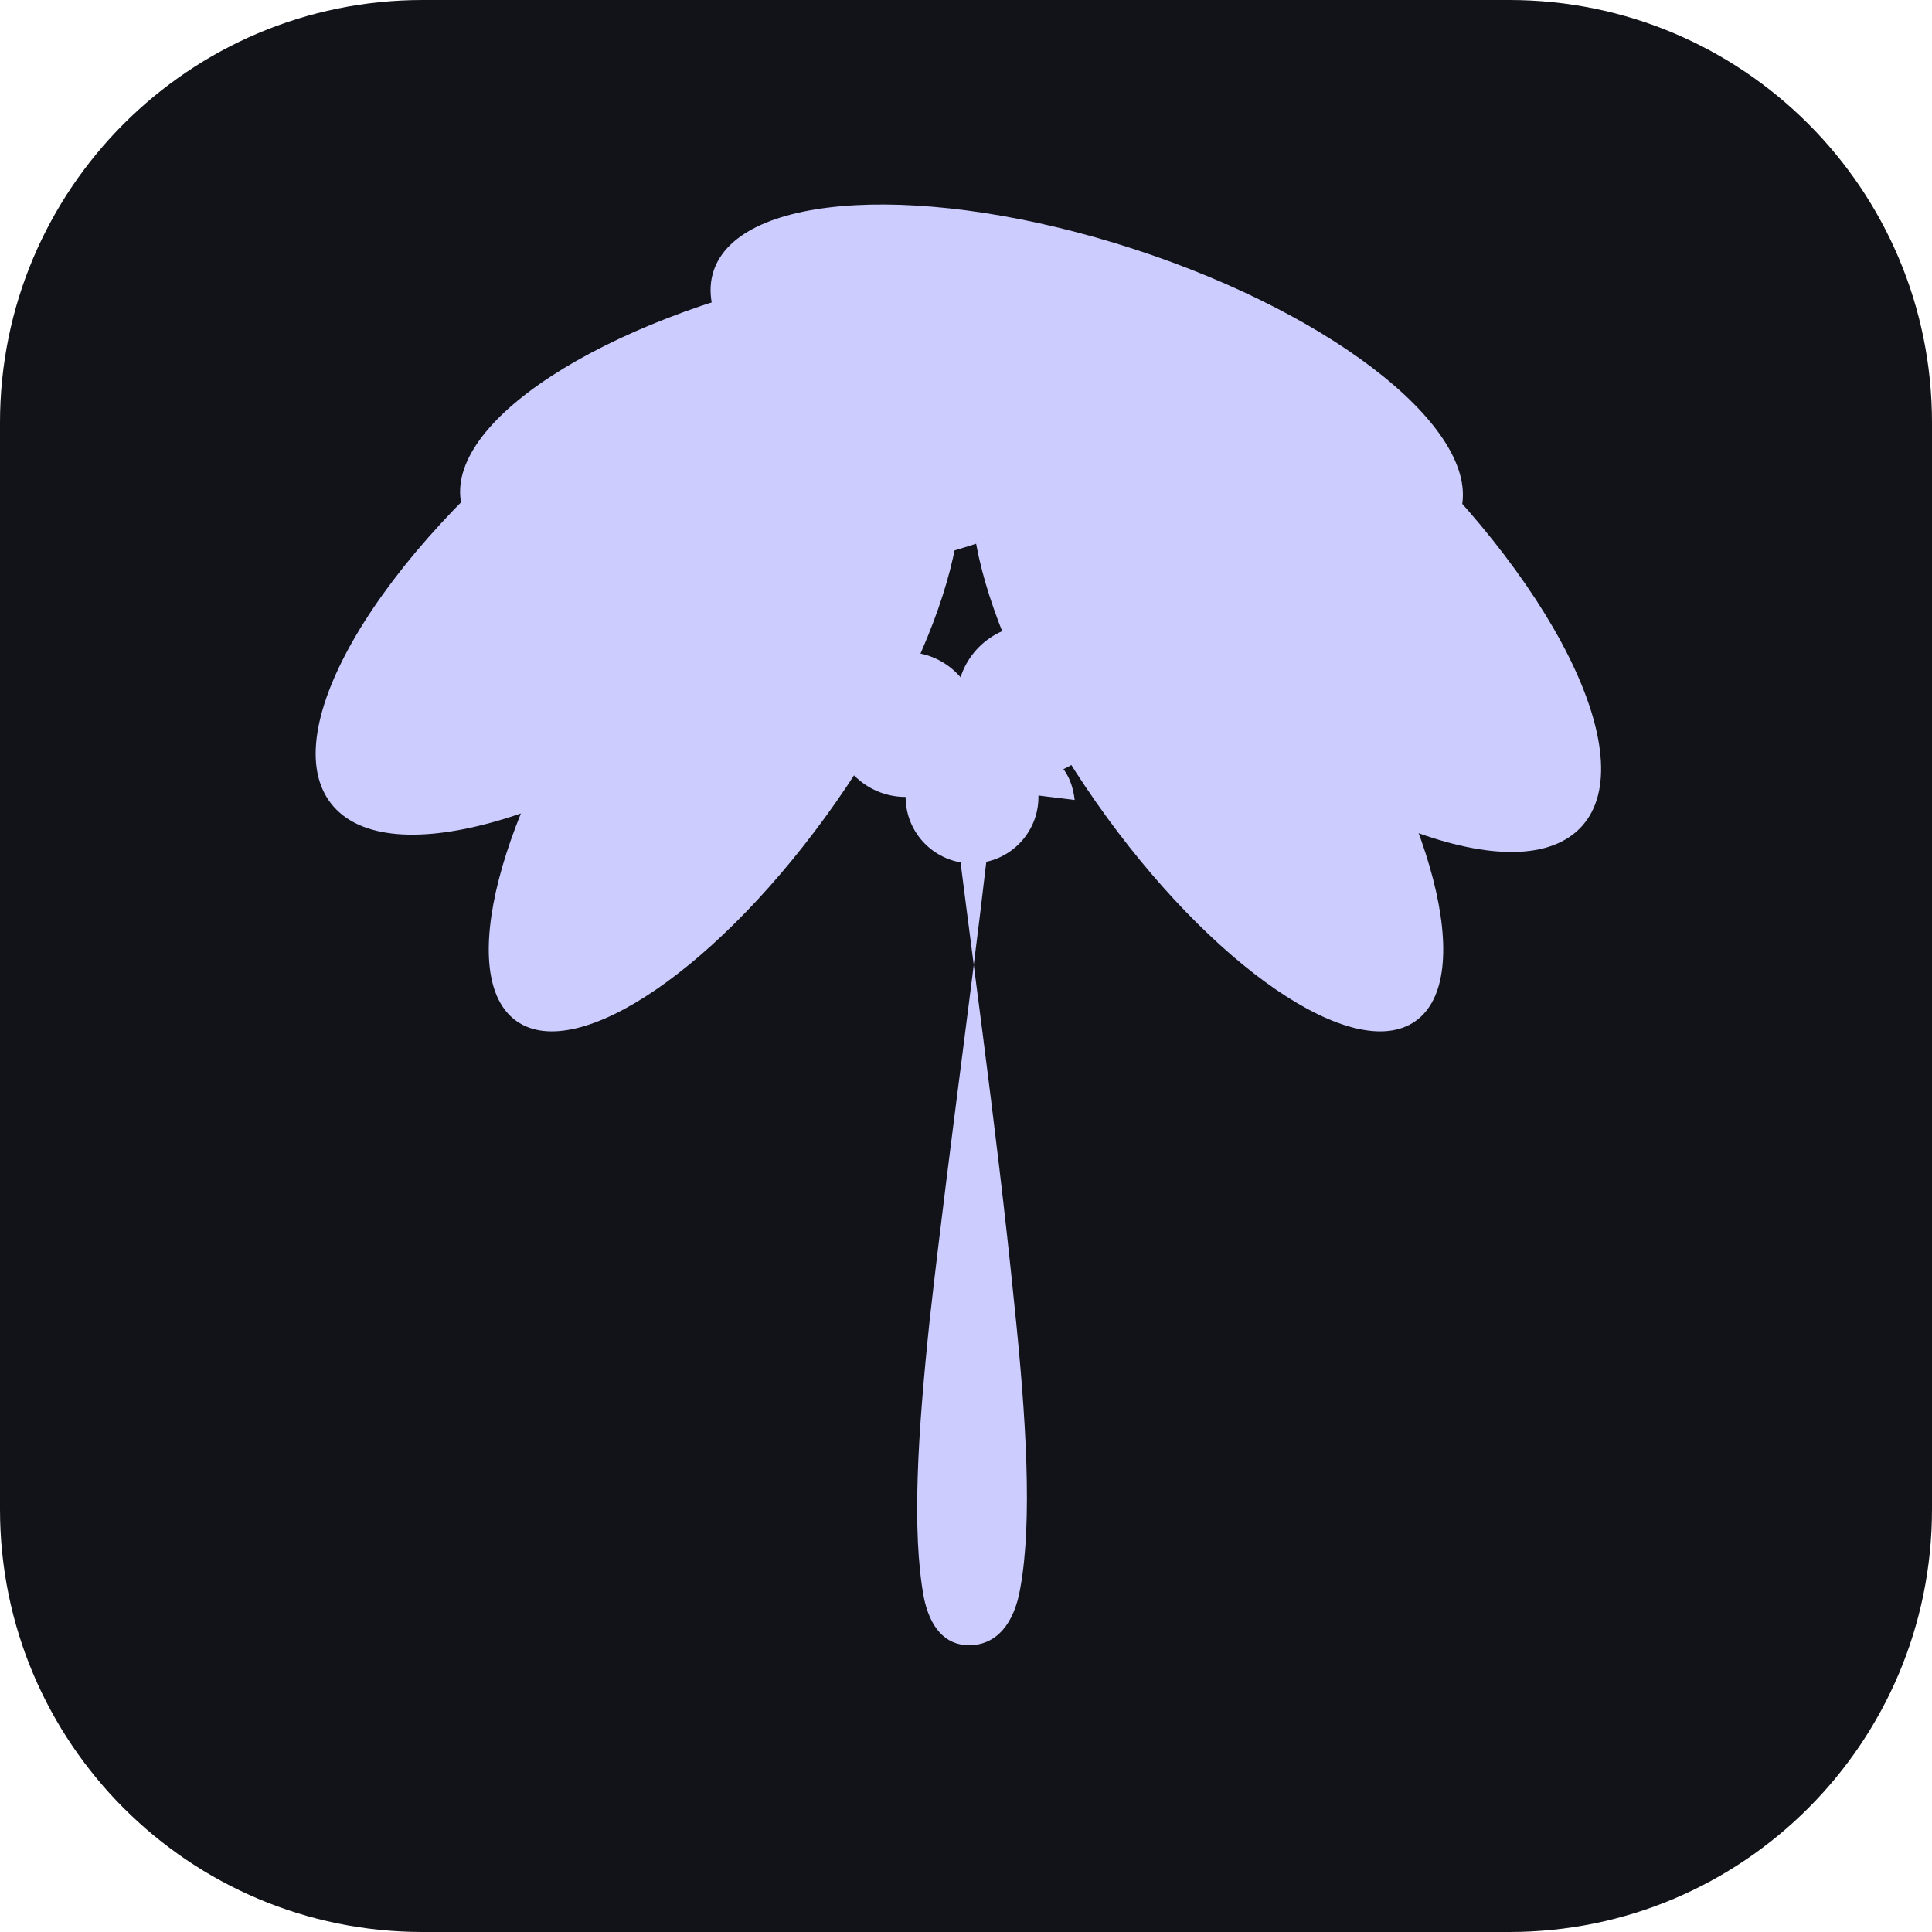
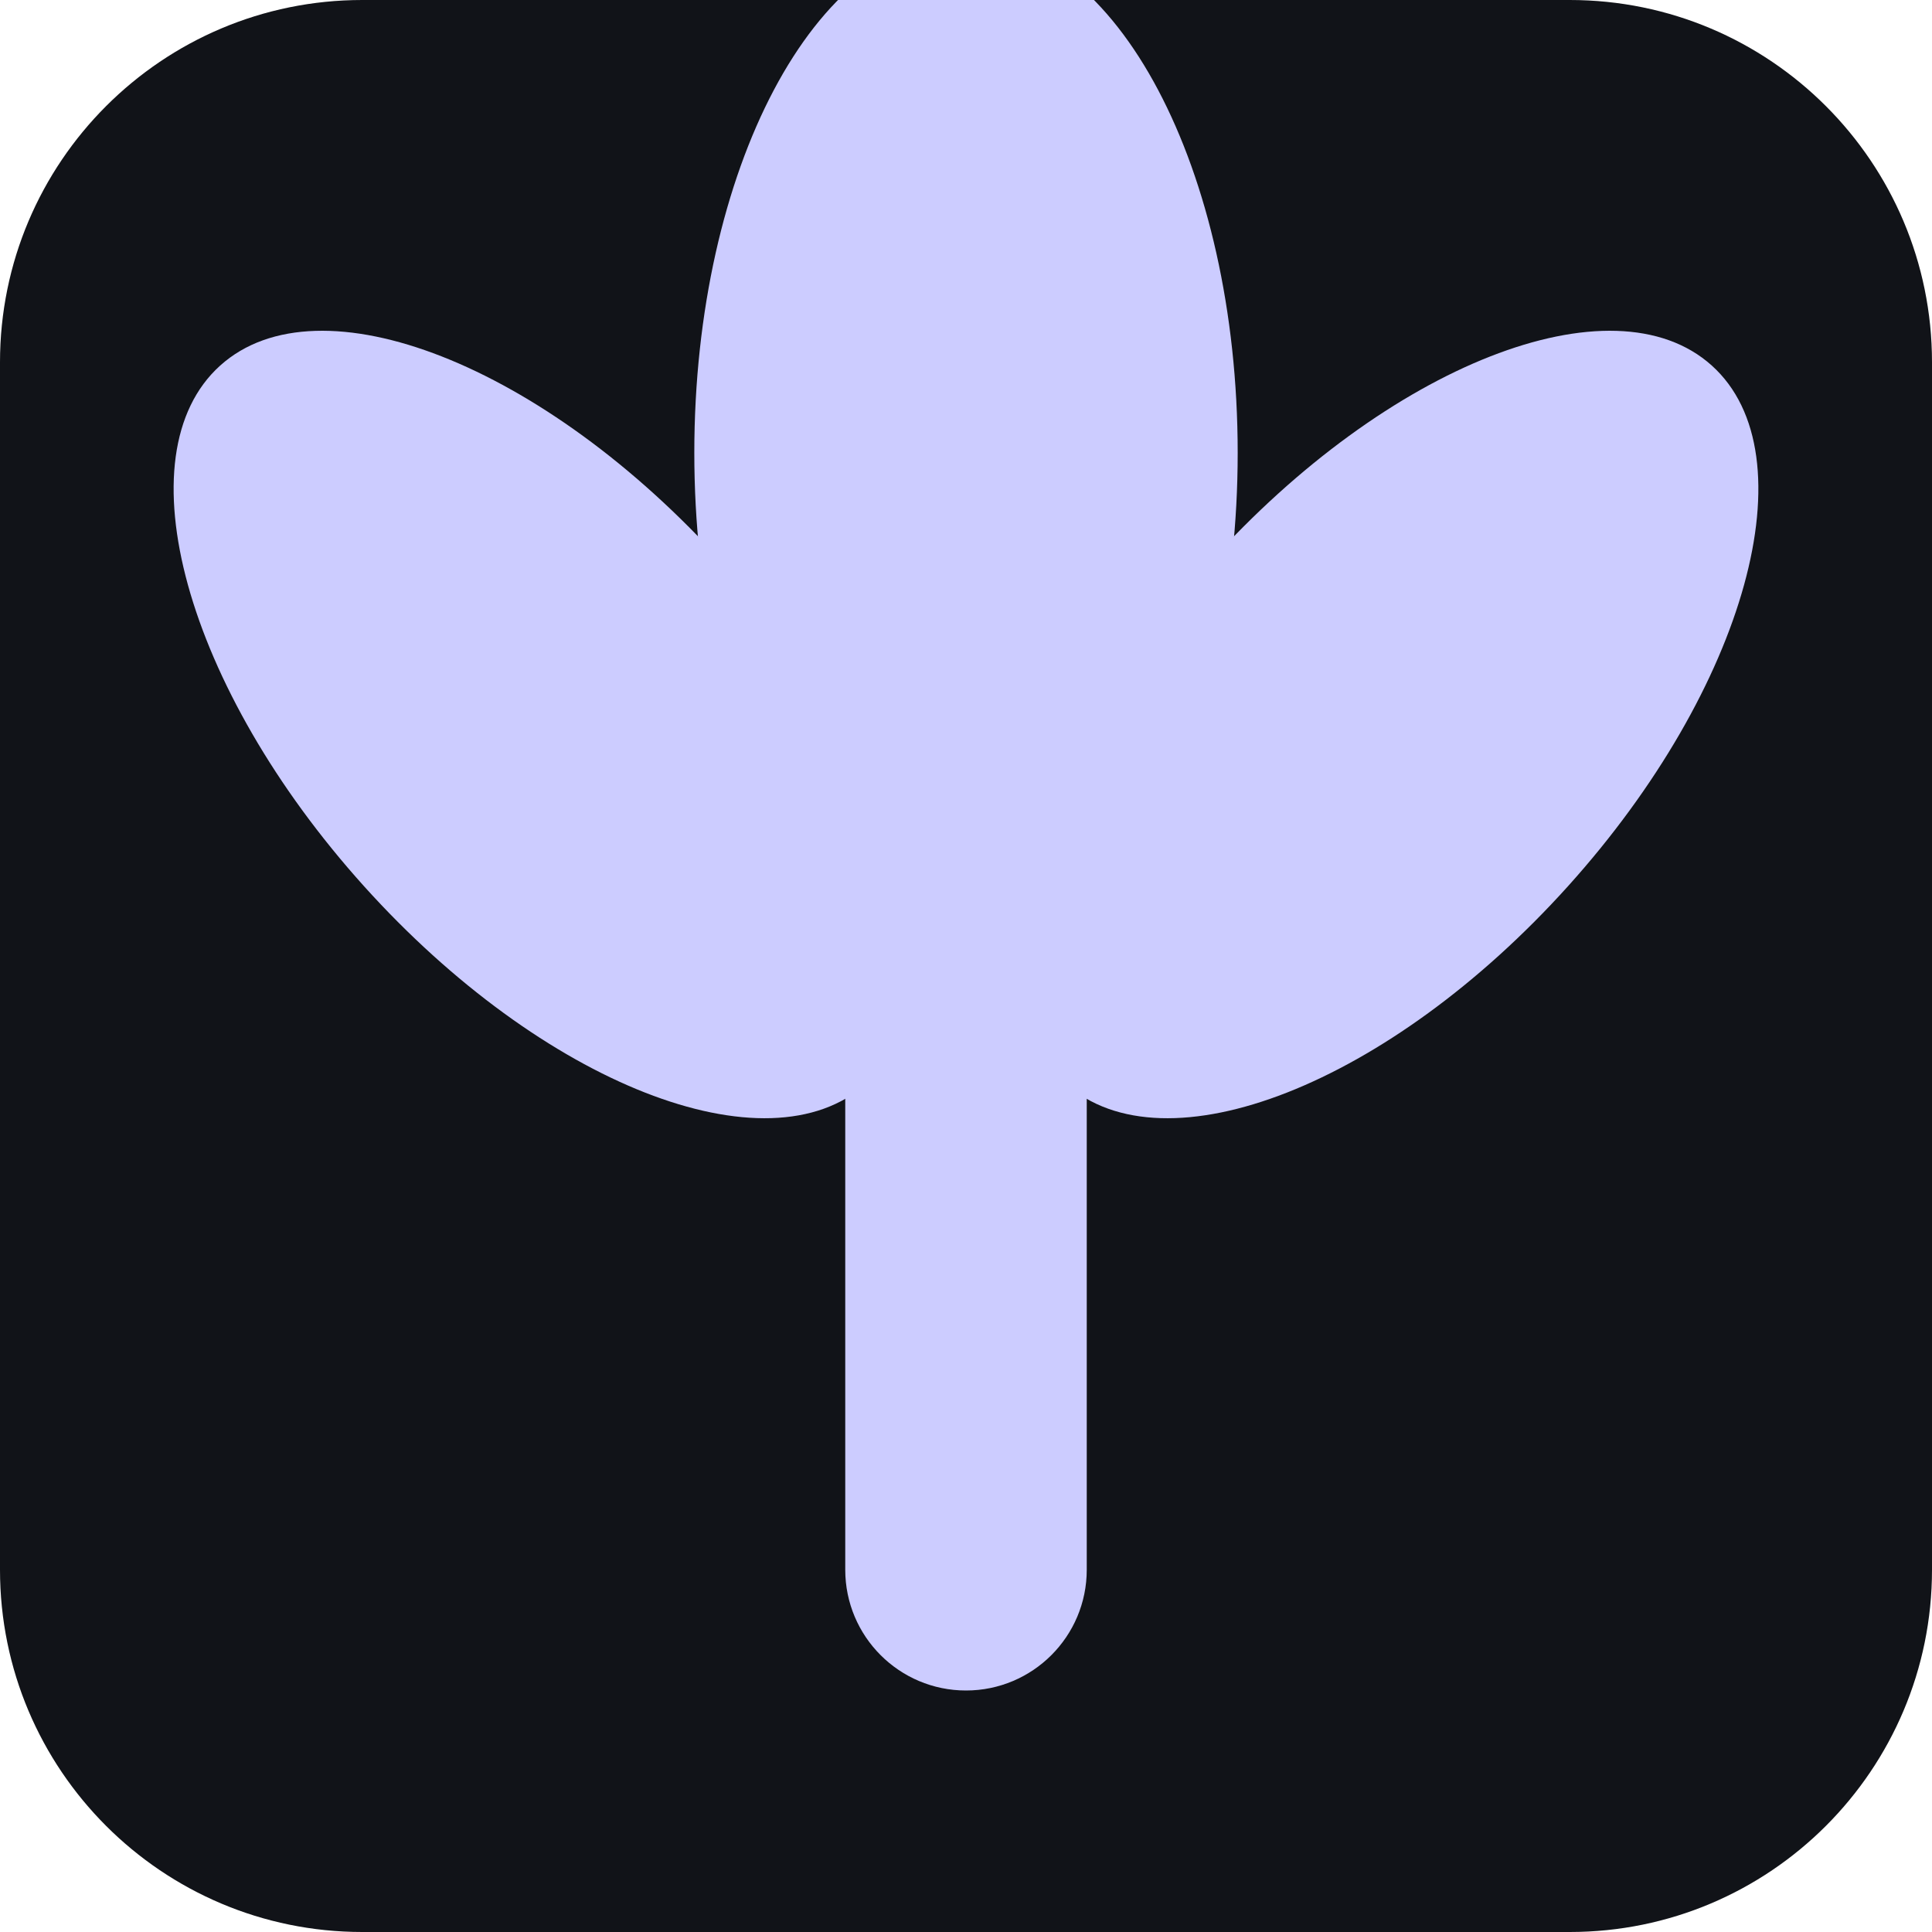
<svg xmlns="http://www.w3.org/2000/svg" viewBox="0 0 64 64" role="img" aria-label="coconut palm">
-   <rect width="64" height="64" rx="14" fill="#111318" />
+   <rect width="64" height="64" rx="12" fill="#111318" />
  <g fill="#ccccff">
-     <ellipse cx="22" cy="18" rx="14" ry="5.5" transform="rotate(-38 22 18)" />
-     <ellipse cx="28" cy="14" rx="13" ry="5" transform="rotate(-12 28 14)" />
-     <ellipse cx="36" cy="13" rx="13" ry="5" transform="rotate(18 36 13)" />
-     <ellipse cx="42" cy="18" rx="14" ry="5.5" transform="rotate(42 42 18)" />
-     <ellipse cx="24" cy="24" rx="12" ry="4.5" transform="rotate(-55 24 24)" />
-     <ellipse cx="40" cy="24" rx="12" ry="4.5" transform="rotate(55 40 24)" />
-     <circle cx="30" cy="24" r="2.4" />
-     <circle cx="34.2" cy="23.2" r="2.5" />
-     <circle cx="32.2" cy="26.4" r="2.2" />
-     <path d="M31.5 26c.6 5 1.5 11.2 2.1 17.2.4 3.8.6 7.2.2 9.4-.2 1.2-.8 1.9-1.7 1.9-.8 0-1.3-.6-1.5-1.6-.4-2.2-.2-5.4.2-9.2.7-6.2 1.6-12.4 2.1-17.2.1-.9.7-1.5 1.4-1.5.7 0 1.2.6 1.3 1.5z" />
+     <ellipse cx="32" cy="15" rx="9" ry="17" />
+     <ellipse cx="18" cy="24" rx="8" ry="16" transform="rotate(-42 18 24)" />
+     <ellipse cx="46" cy="24" rx="8" ry="16" transform="rotate(42 46 24)" />
+     <rect x="28" y="24" width="8" height="32" rx="4" />
  </g>
</svg>
